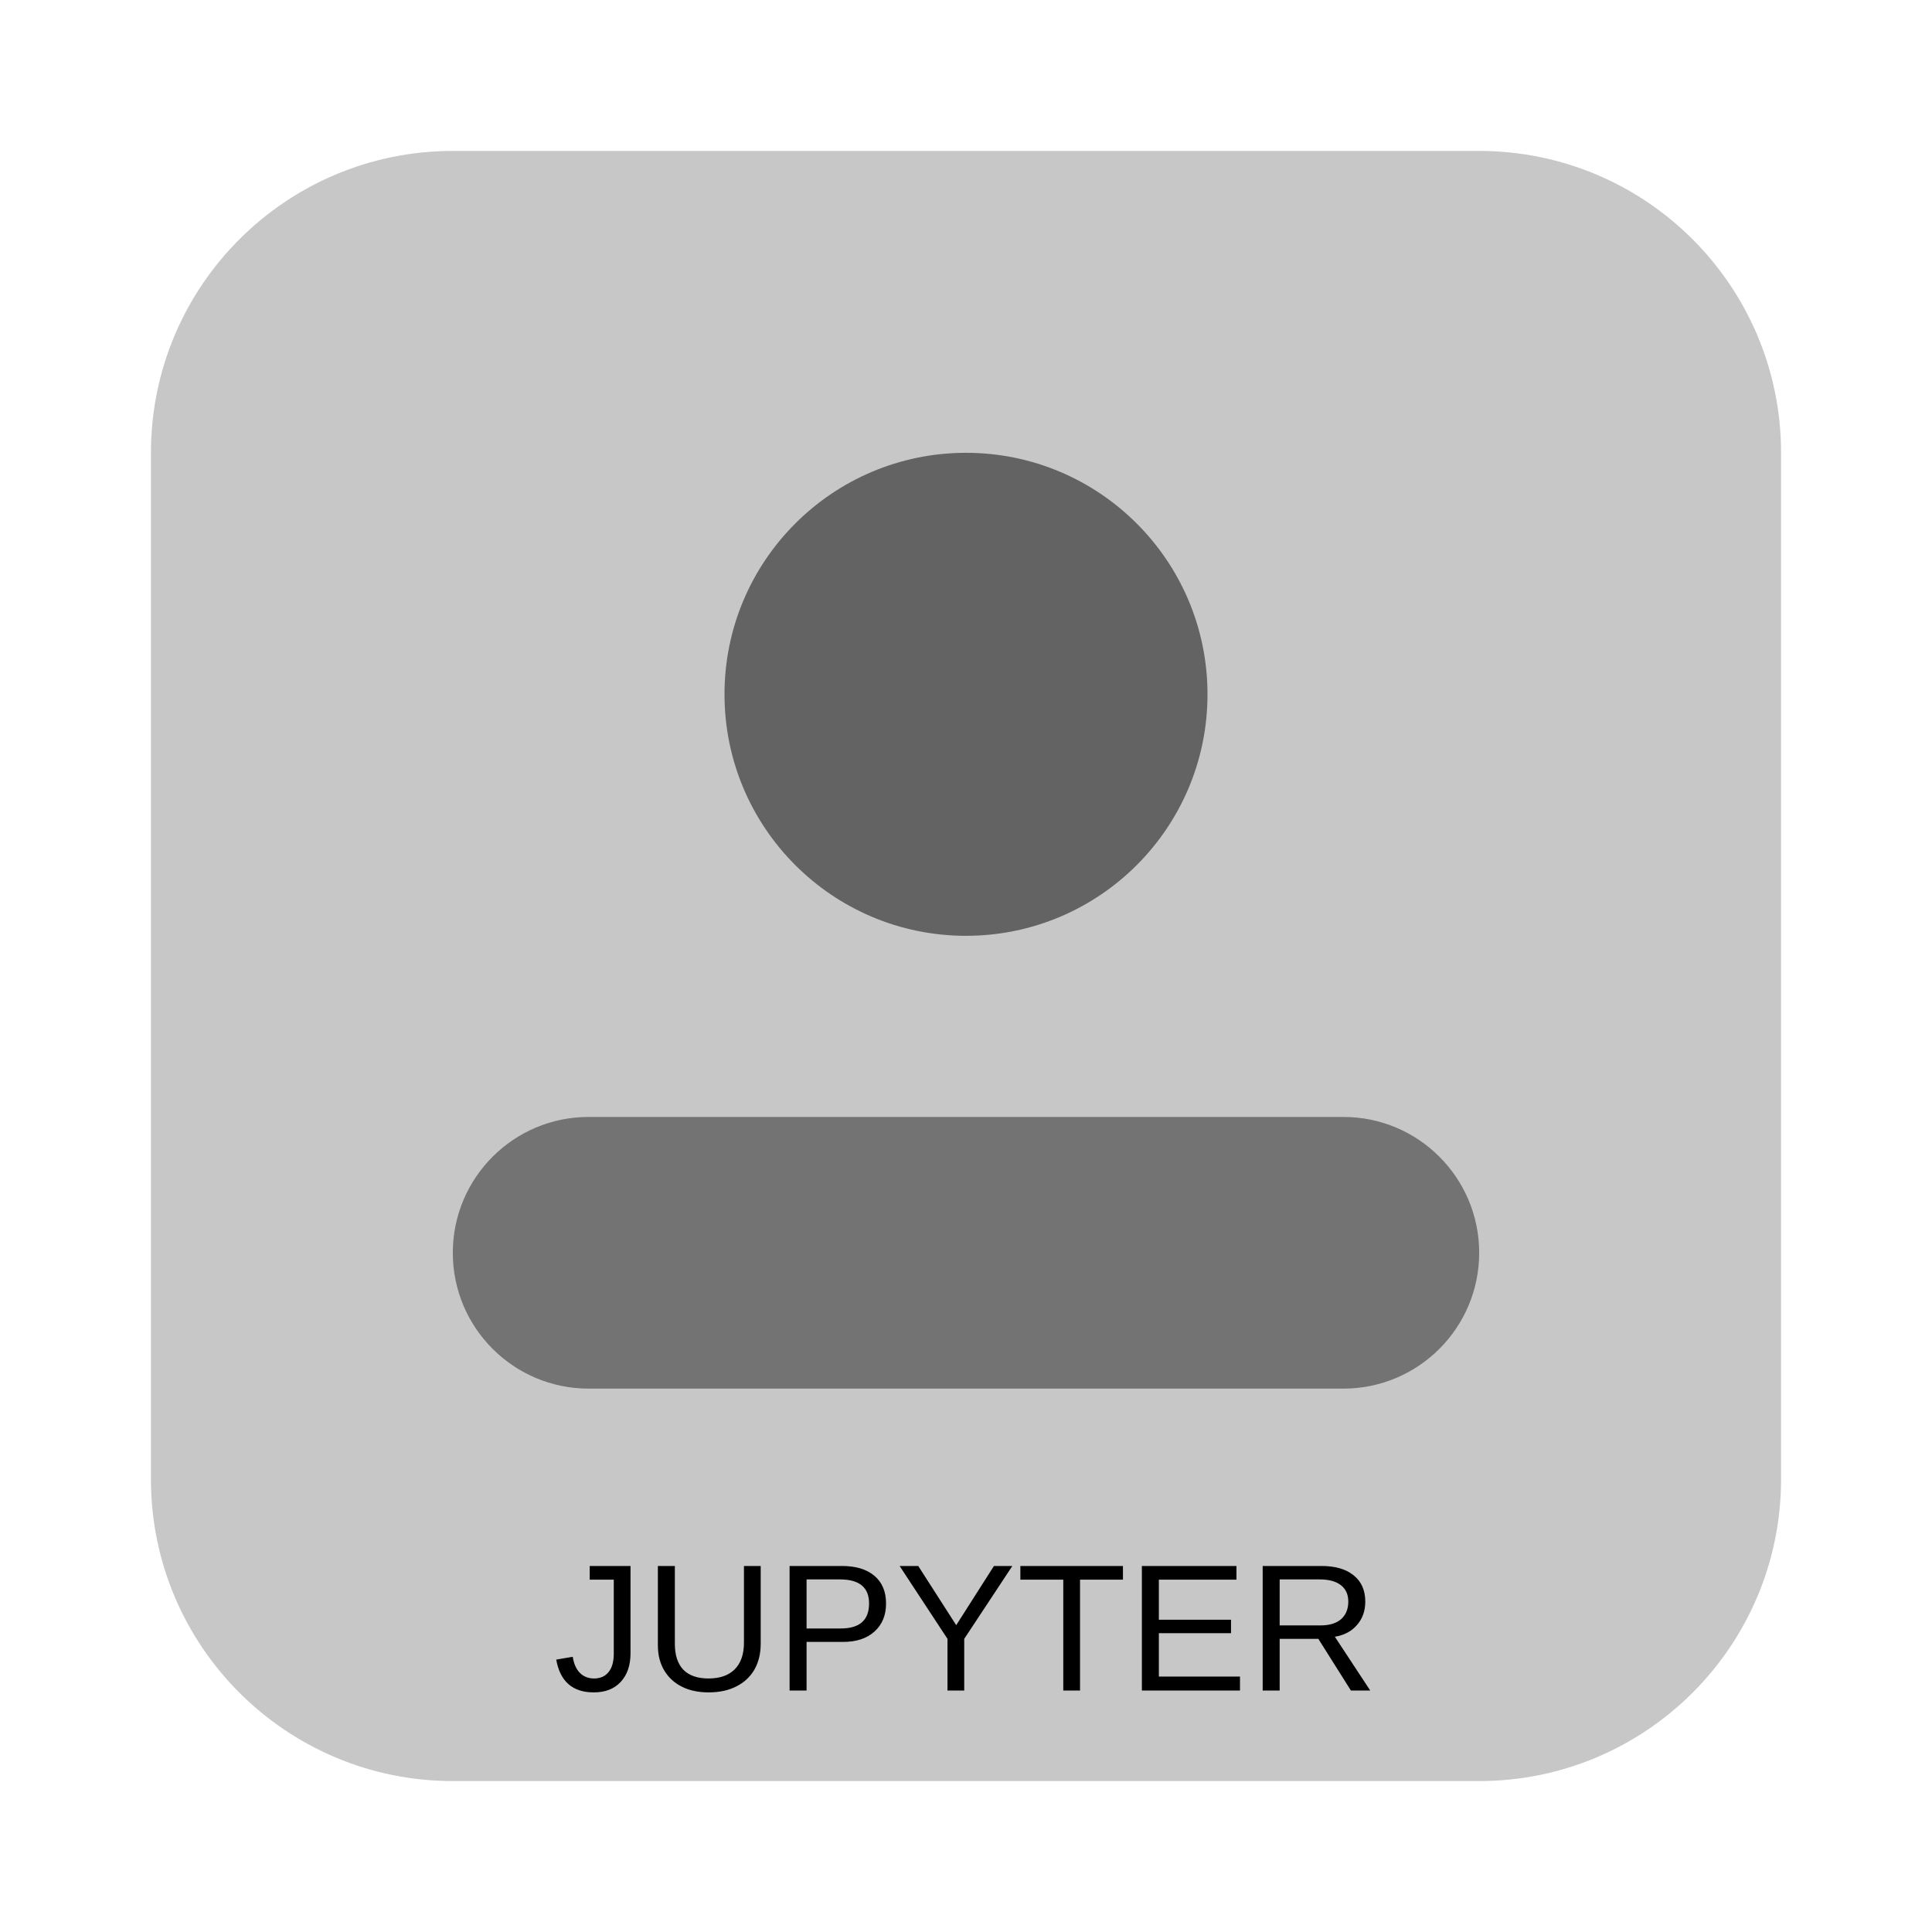
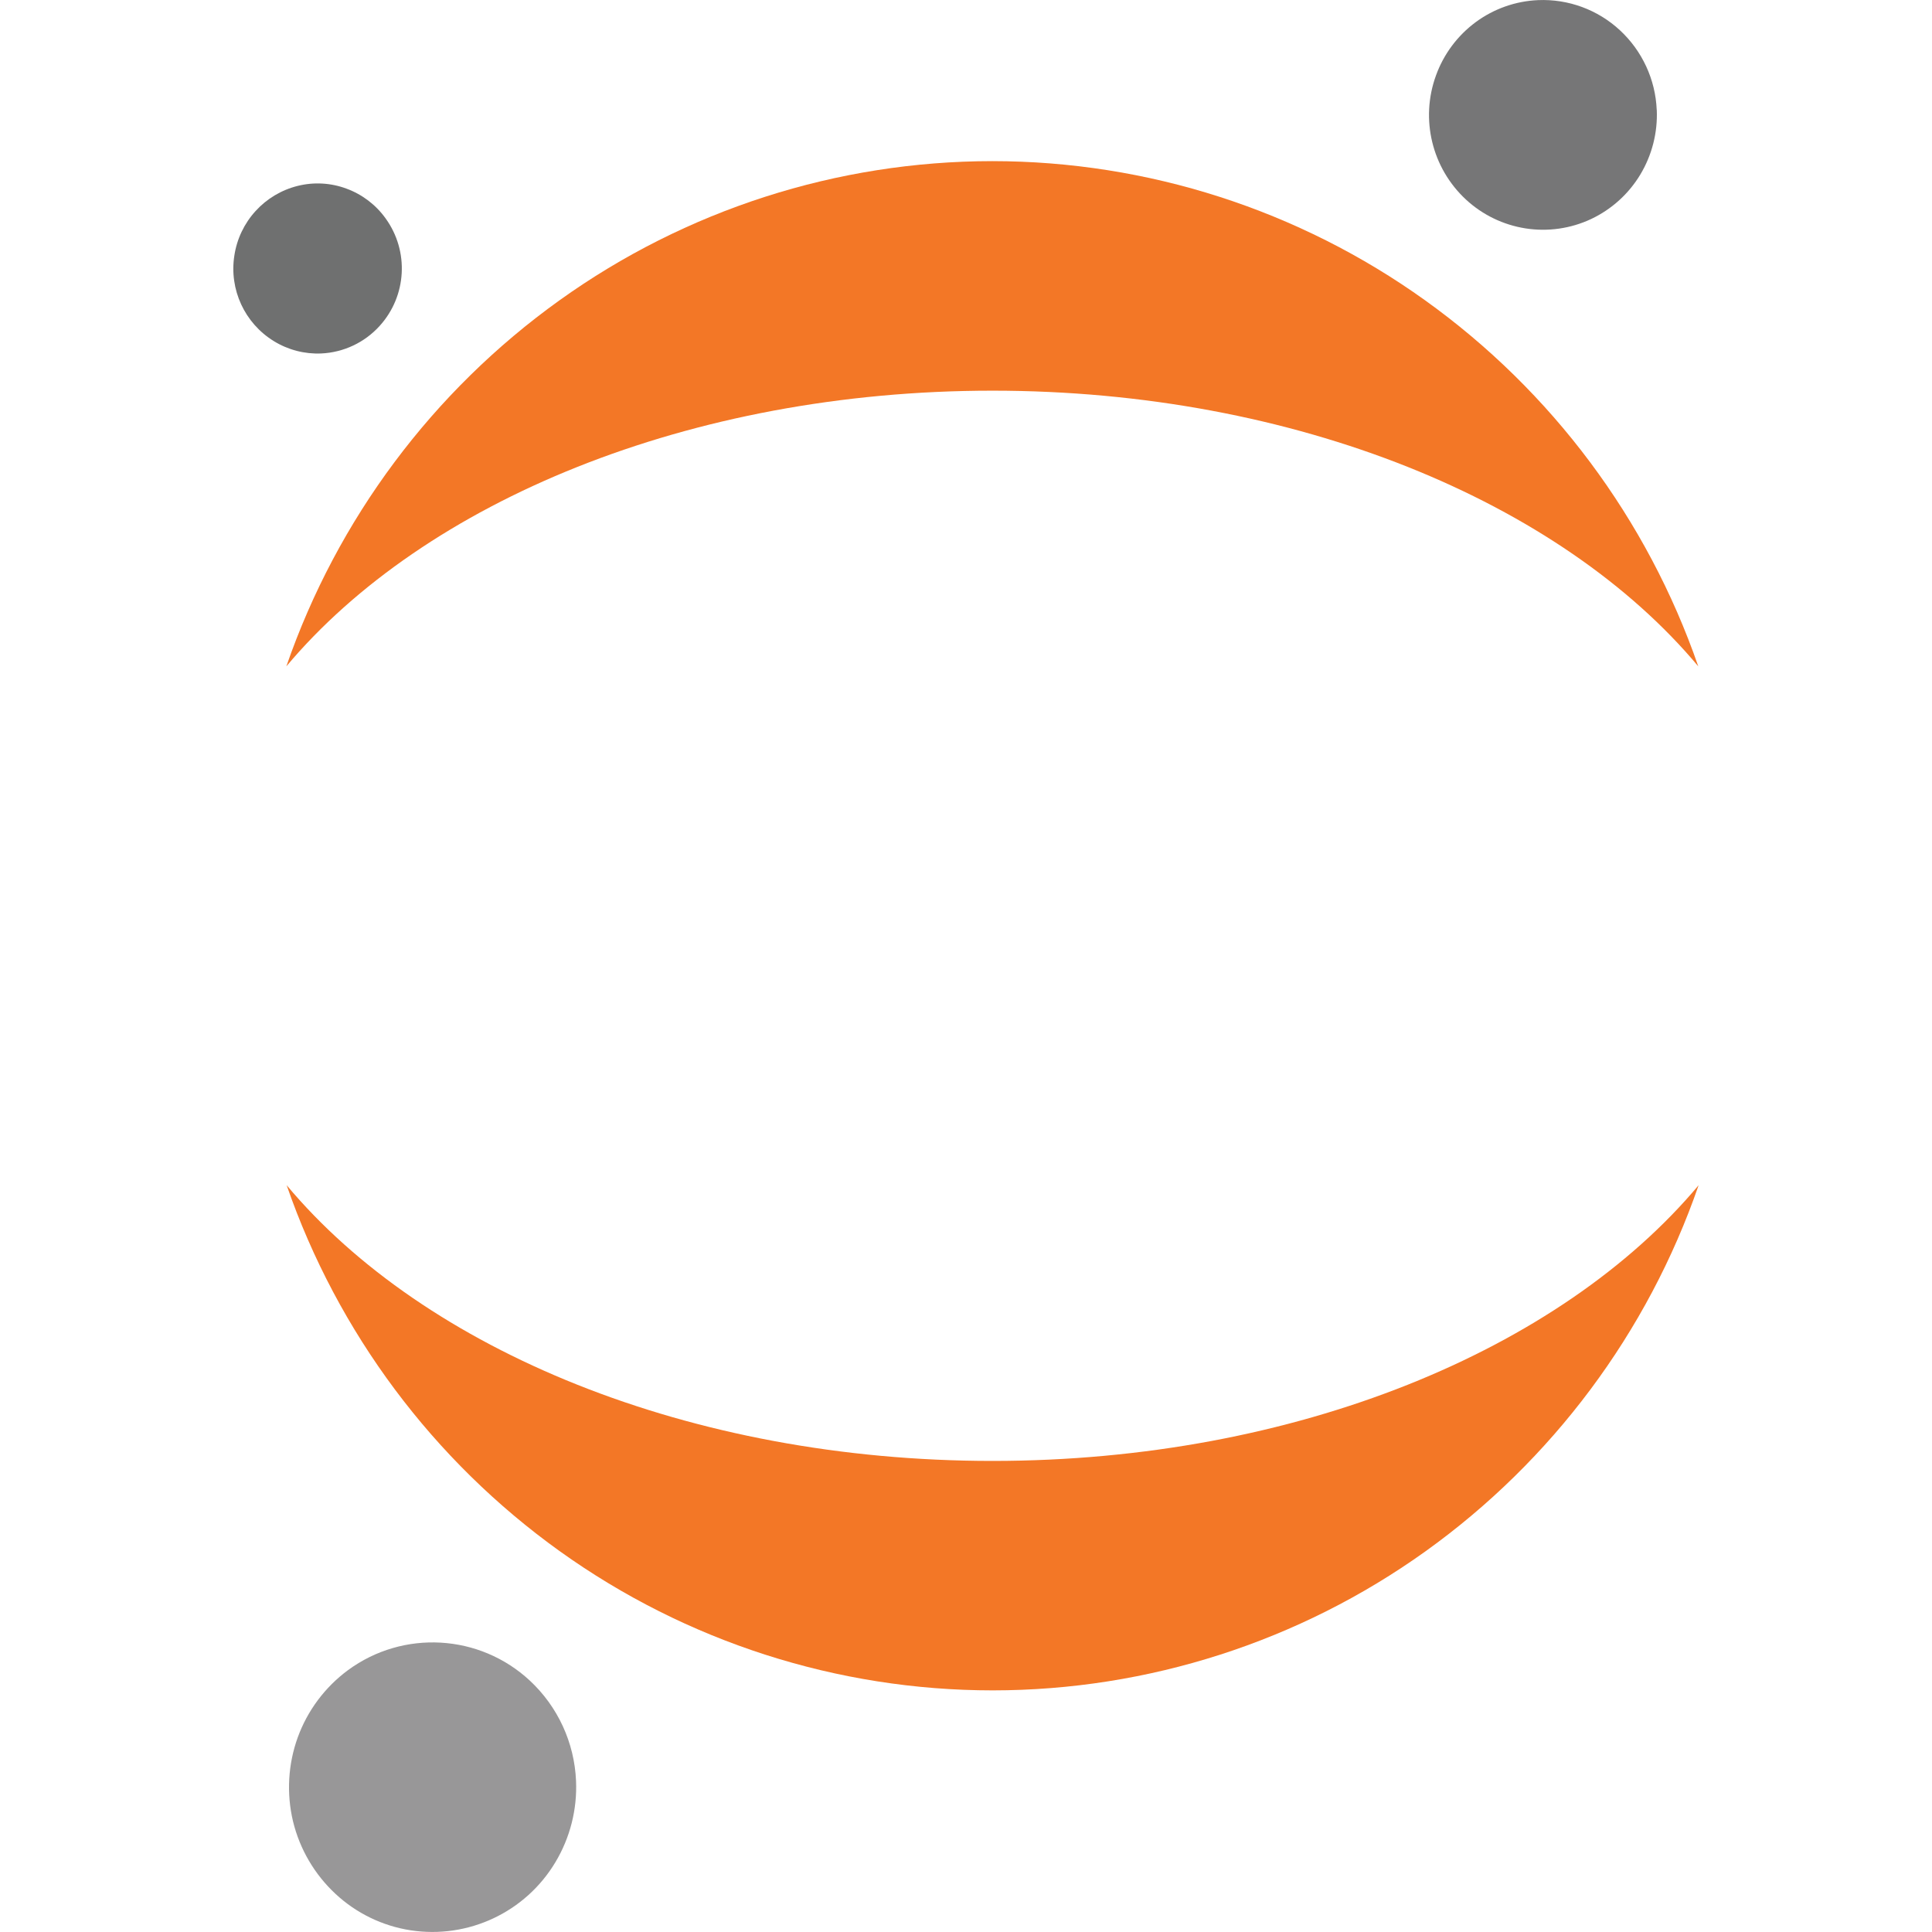
- <svg xmlns="http://www.w3.org/2000/svg" viewBox="0 0 128 128" fill="none">
-   <rect x="10" y="10" width="108" height="108" rx="20" fill="currentColor" opacity="0.22" />
-   <circle cx="64" cy="46" r="16" fill="currentColor" opacity="0.5" />
-   <rect x="30" y="74" width="68" height="18" rx="9" fill="currentColor" opacity="0.42" />
-   <text x="64" y="112" text-anchor="middle" font-size="12" font-family="Arial, sans-serif" fill="currentColor">JUPYTER</text>
+ <svg xmlns="http://www.w3.org/2000/svg" viewBox="0 0 128 128">
+   <path d="M109.766 7.281a7.691 7.691 0 01-1.09 4.282 7.583 7.583 0 01-3.262 2.949 7.49 7.49 0 01-4.34.62 7.525 7.525 0 01-3.953-1.913A7.642 7.642 0 0195.137 5a7.606 7.606 0 012.629-3.531 7.509 7.509 0 014.136-1.461 7.51 7.51 0 015.422 1.996 7.627 7.627 0 012.438 5.273zm0 0" fill="#767677" />
+   <path d="M65.758 96.79c-20.098 0-37.649-7.364-46.766-18.267a49.95 49.95 0 0018.102 24.254 49.251 49.251 0 0028.676 9.215 49.279 49.279 0 0028.675-9.215 49.917 49.917 0 0018.094-24.254C103.406 89.426 85.855 96.79 65.758 96.79zm0 0M65.75 25.883c20.098 0 37.652 7.367 46.766 18.265a49.95 49.95 0 00-18.102-24.253 49.27 49.27 0 00-28.672-9.22 49.27 49.27 0 00-28.672 9.22A49.909 49.909 0 0018.97 44.148C28.102 33.27 45.652 25.883 65.75 25.883zm0 0" fill="#f37726" />
+   <path d="M38.164 117.984a9.671 9.671 0 01-1.371 5.399 9.5 9.5 0 01-9.59 4.504 9.405 9.405 0 01-4.98-2.418 9.671 9.671 0 01-2.809-4.797 9.73 9.73 0 01.313-5.567 9.624 9.624 0 013.328-4.453 9.466 9.466 0 0112.043.688 9.63 9.63 0 013.066 6.648zm0 0" fill="#989798" />
+   <path d="M21.285 23.418a5.53 5.53 0 01-3.14-.816 5.627 5.627 0 01-2.618-5.672 5.612 5.612 0 011.407-2.95 5.593 5.593 0 012.789-1.664 5.46 5.46 0 013.238.184 5.539 5.539 0 012.586 1.969 5.66 5.66 0 01-.399 7.129 5.557 5.557 0 01-3.867 1.82zm0 0" fill="#6f7070" />
</svg>
